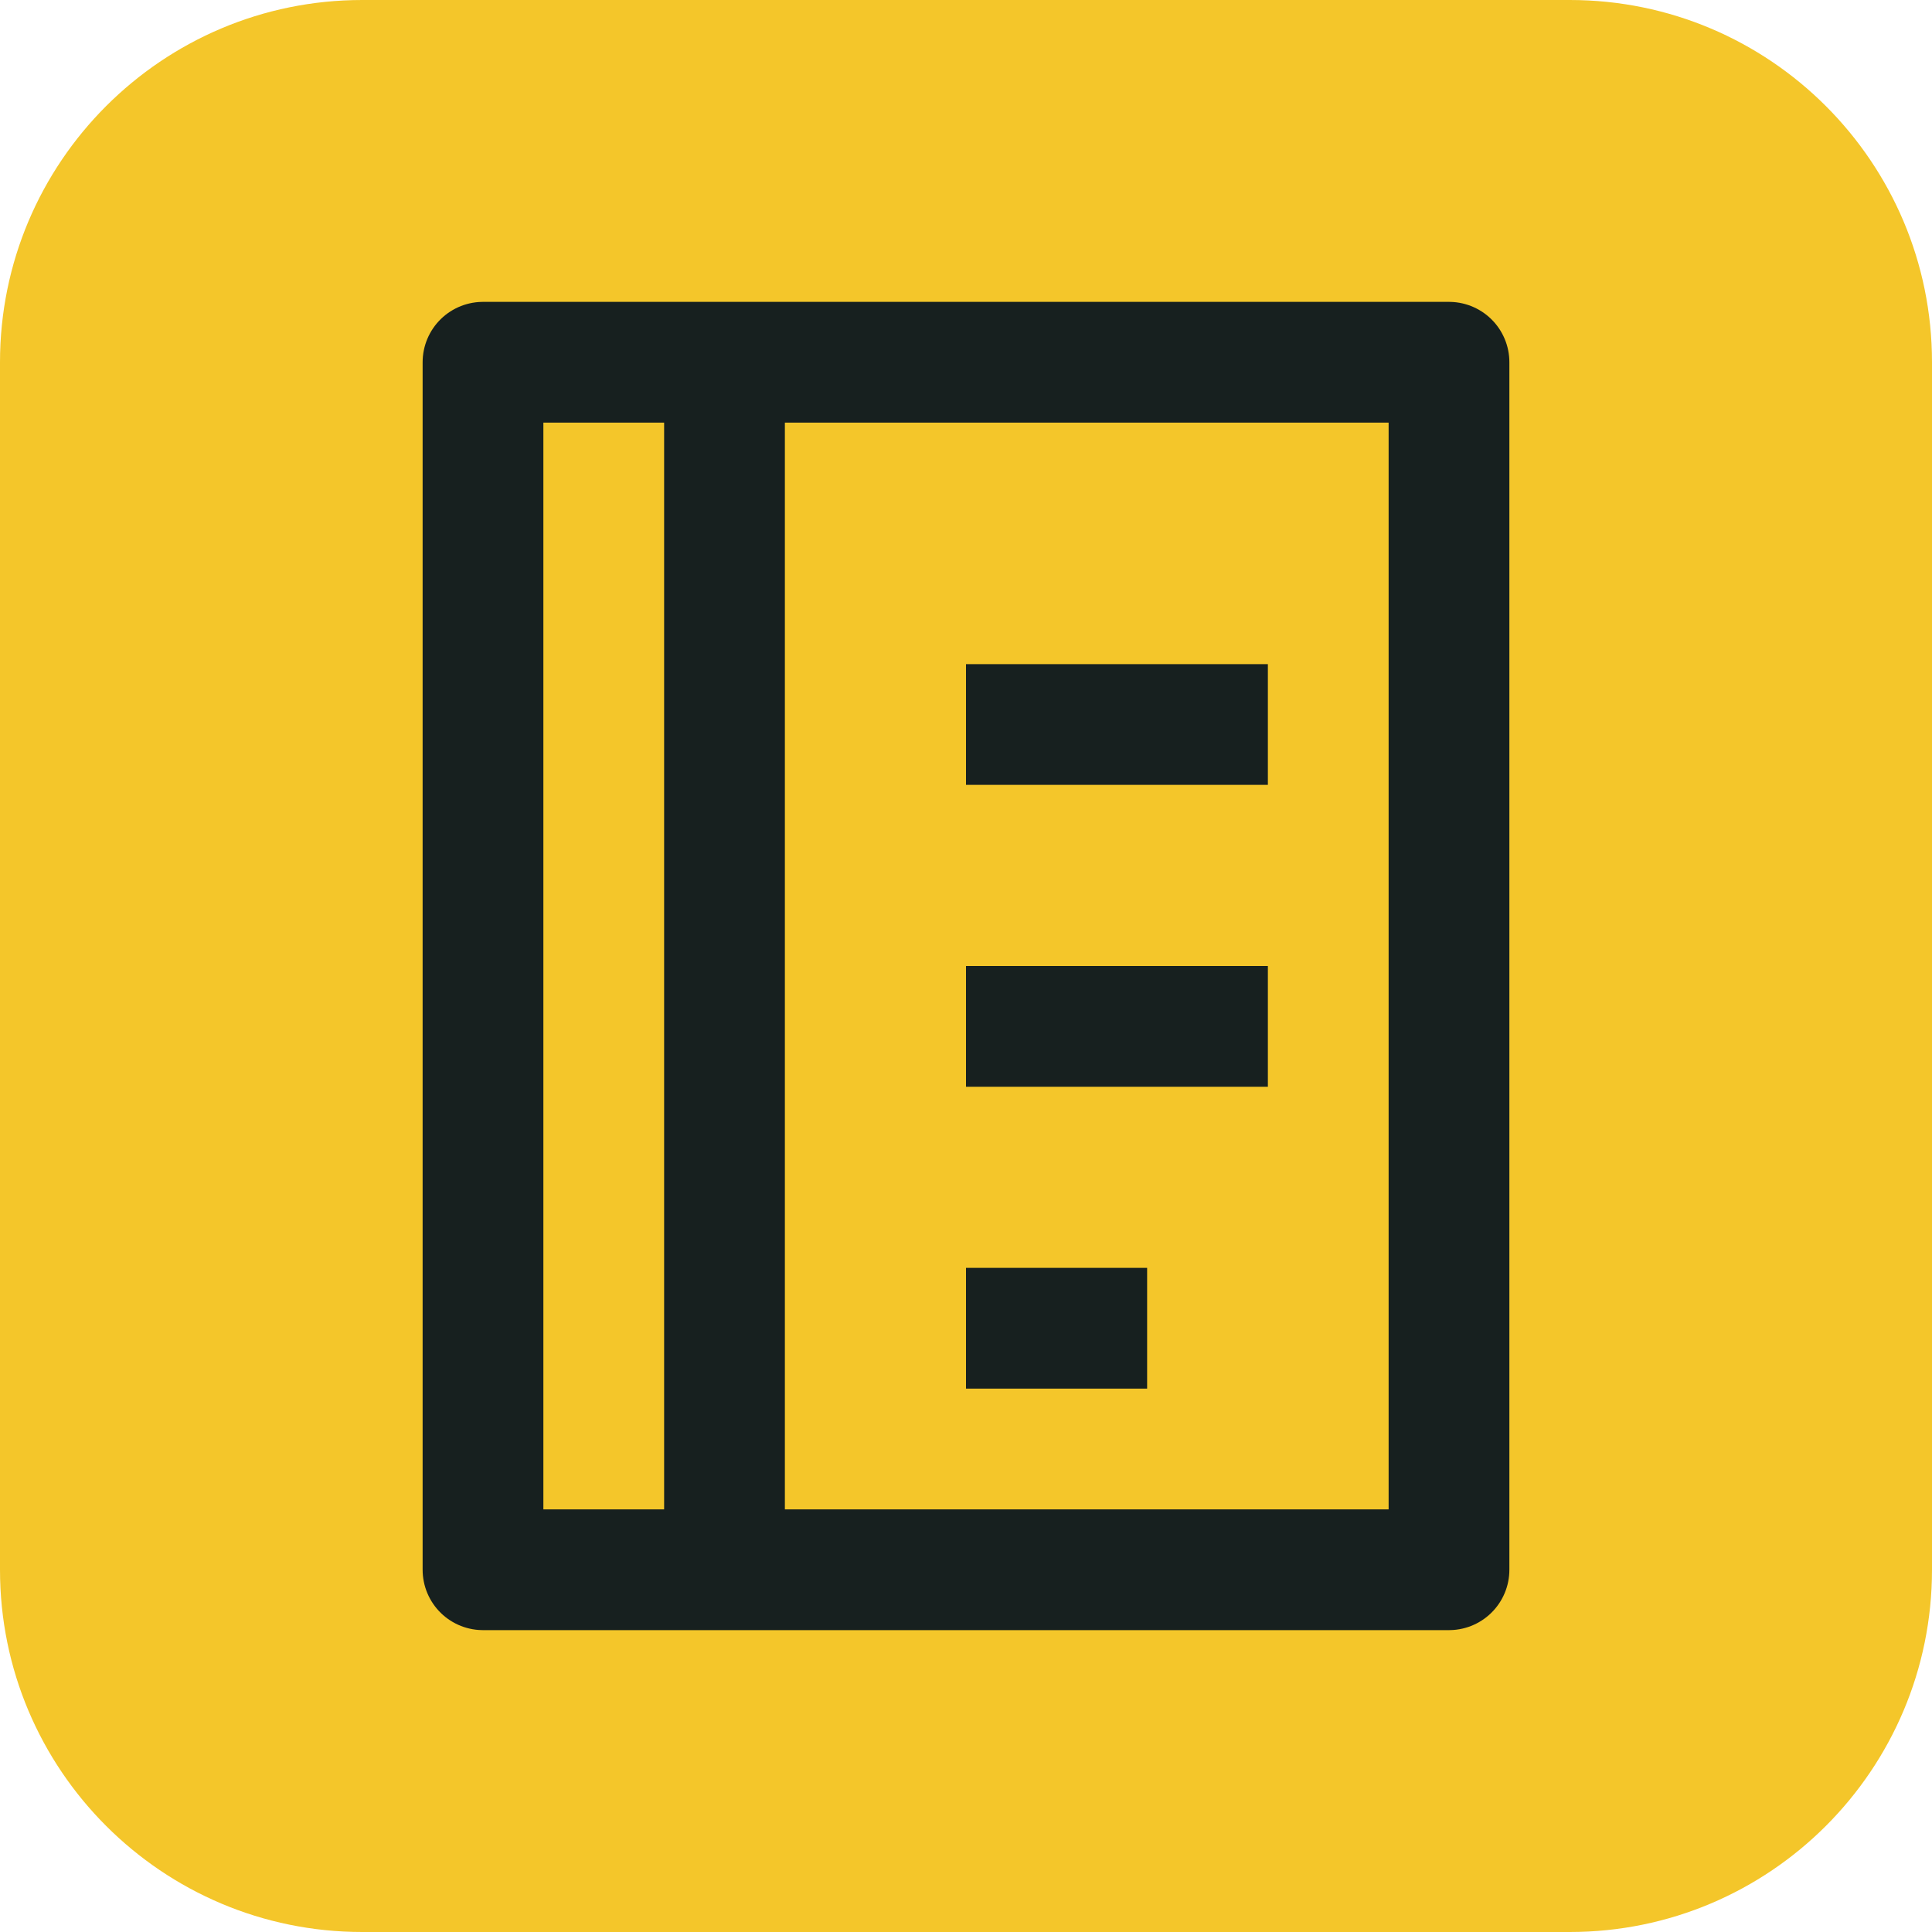
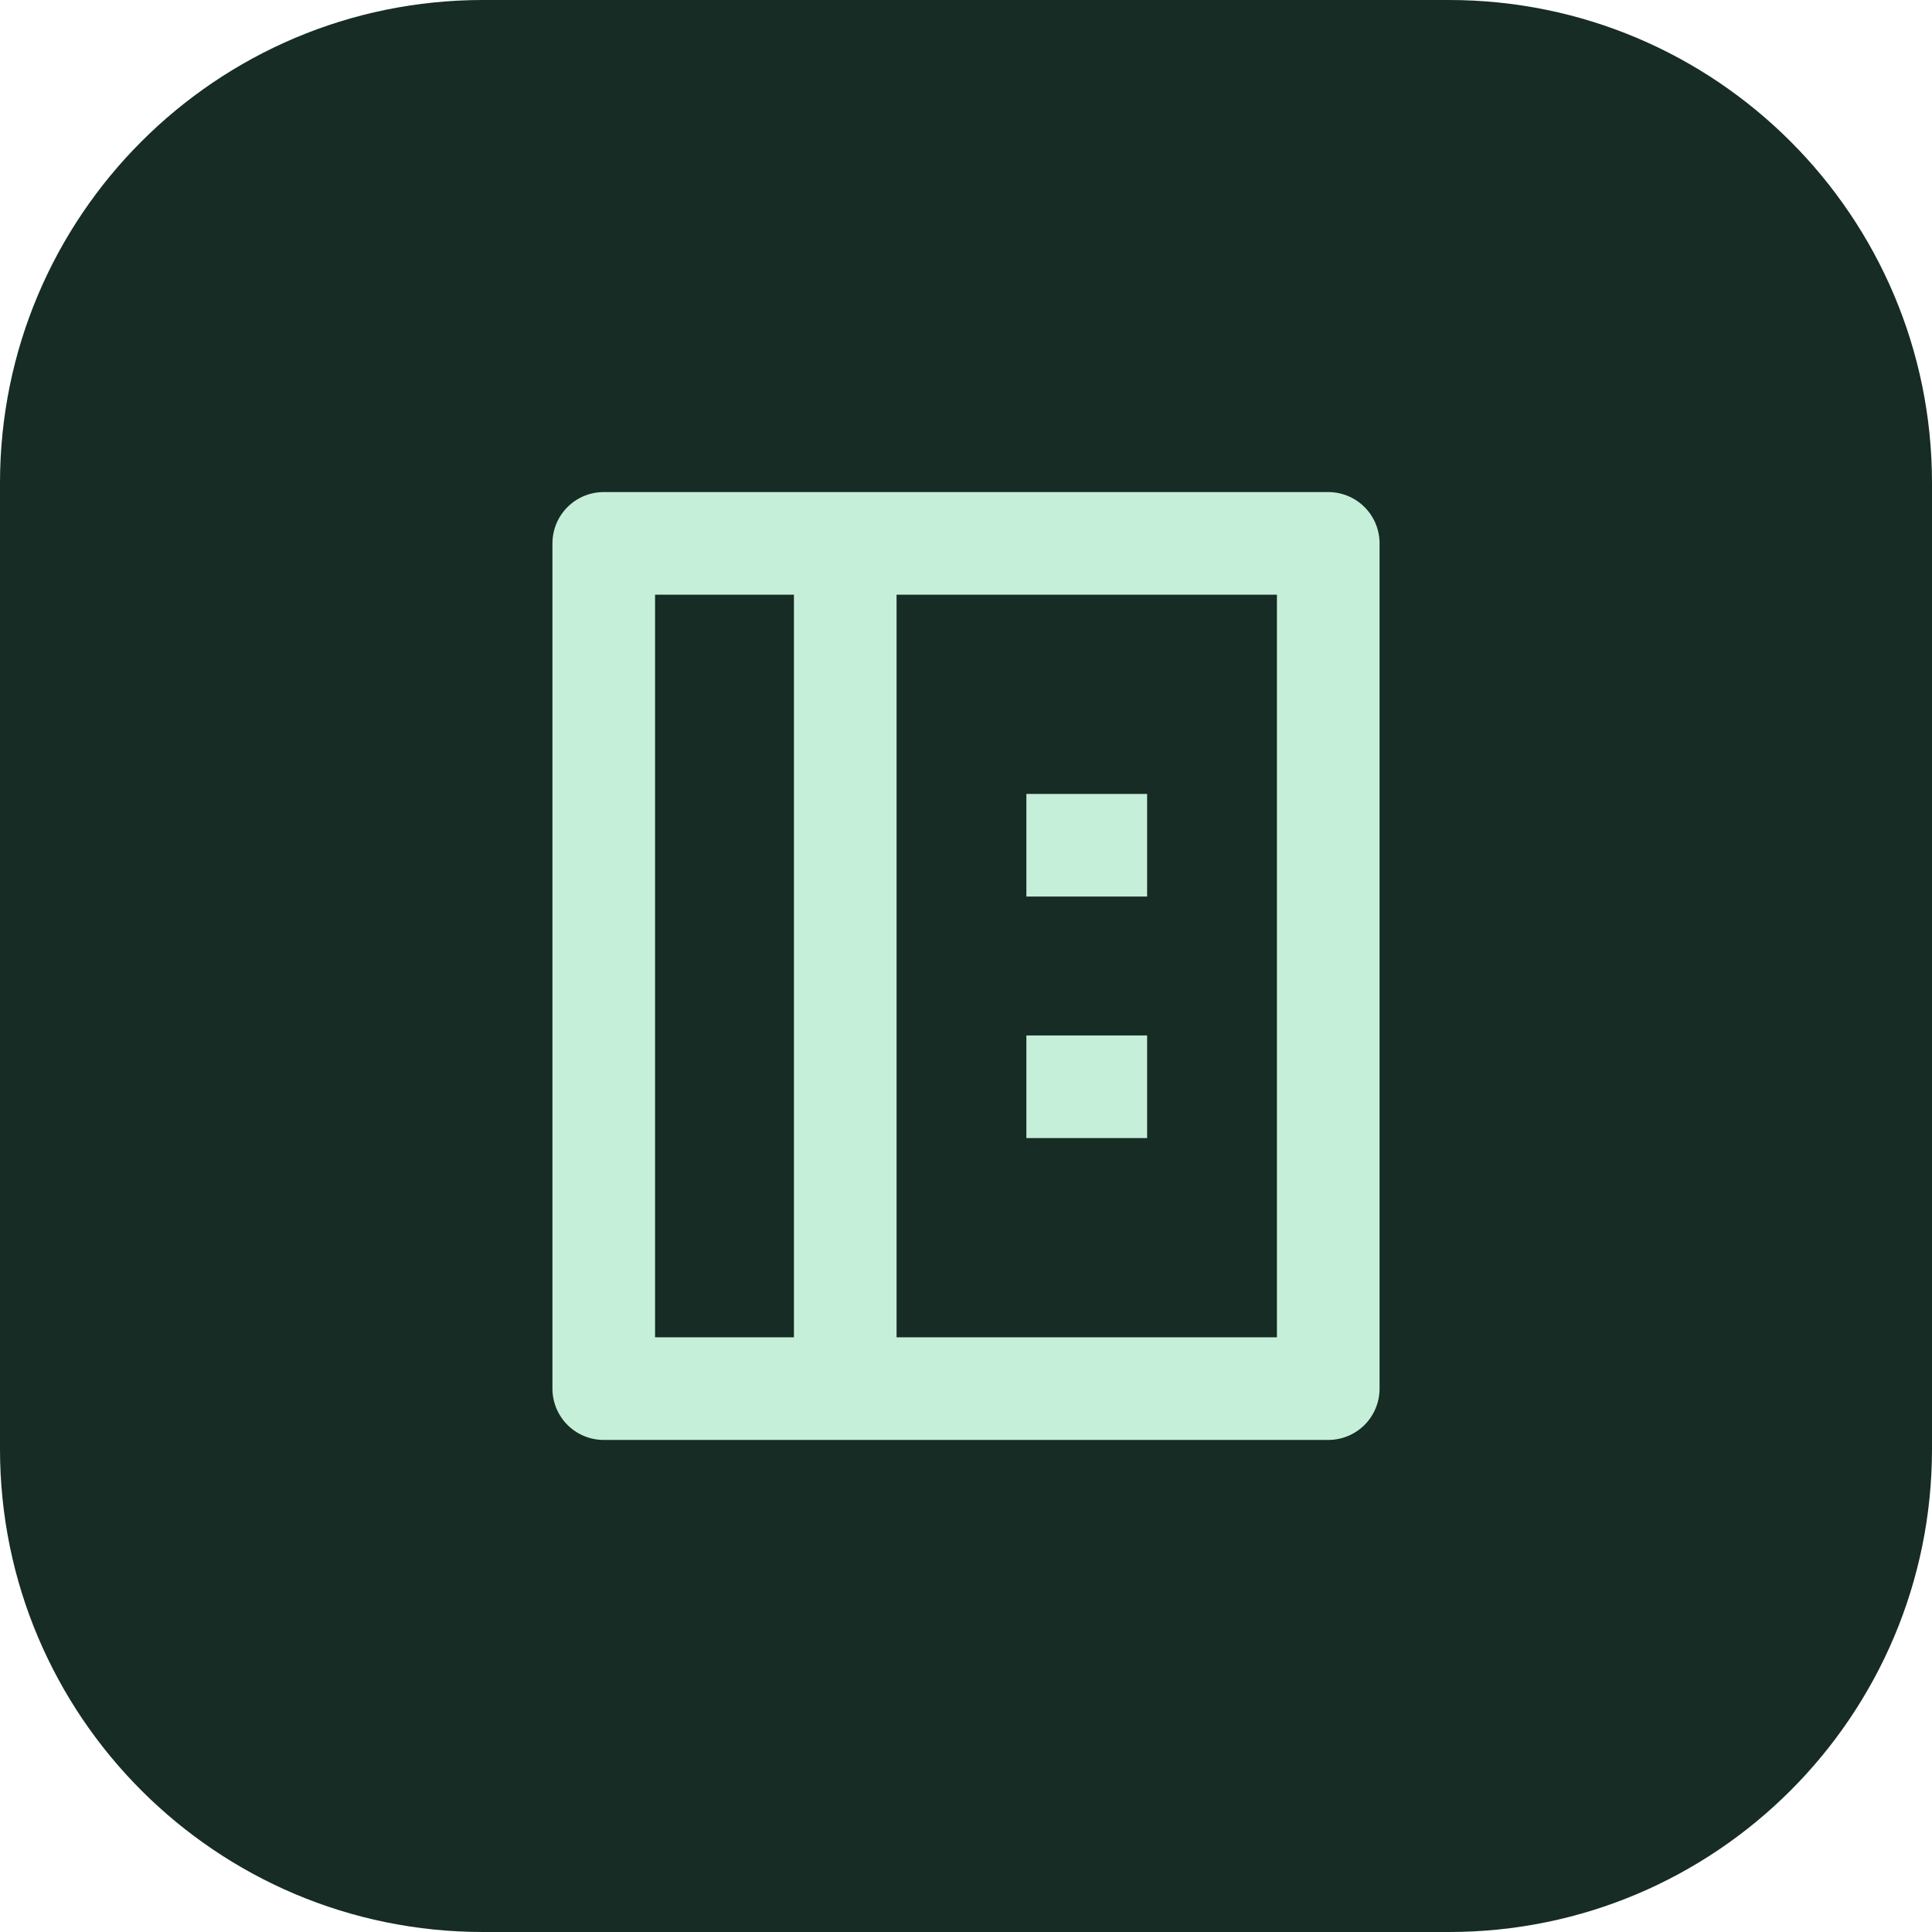
<svg xmlns="http://www.w3.org/2000/svg" viewBox="0 0 32 32">
-   <rect width="32" height="32" rx="6" fill="#f4c62a" />
-   <path d="M8 6h16v20H8zM12 6v20M16 12h5M16 17h5M16 22h3" fill="none" stroke="#17201f" stroke-width="2" stroke-linejoin="round" />
+   <rect width="32" height="32" rx="8" fill="#162c25" />
+   <path d="M10 9h12v14H10zM14 9v14m3-9h2m-2 4h2" fill="none" stroke="#c5efd9" stroke-width="1.7" stroke-linejoin="round" />
</svg>
